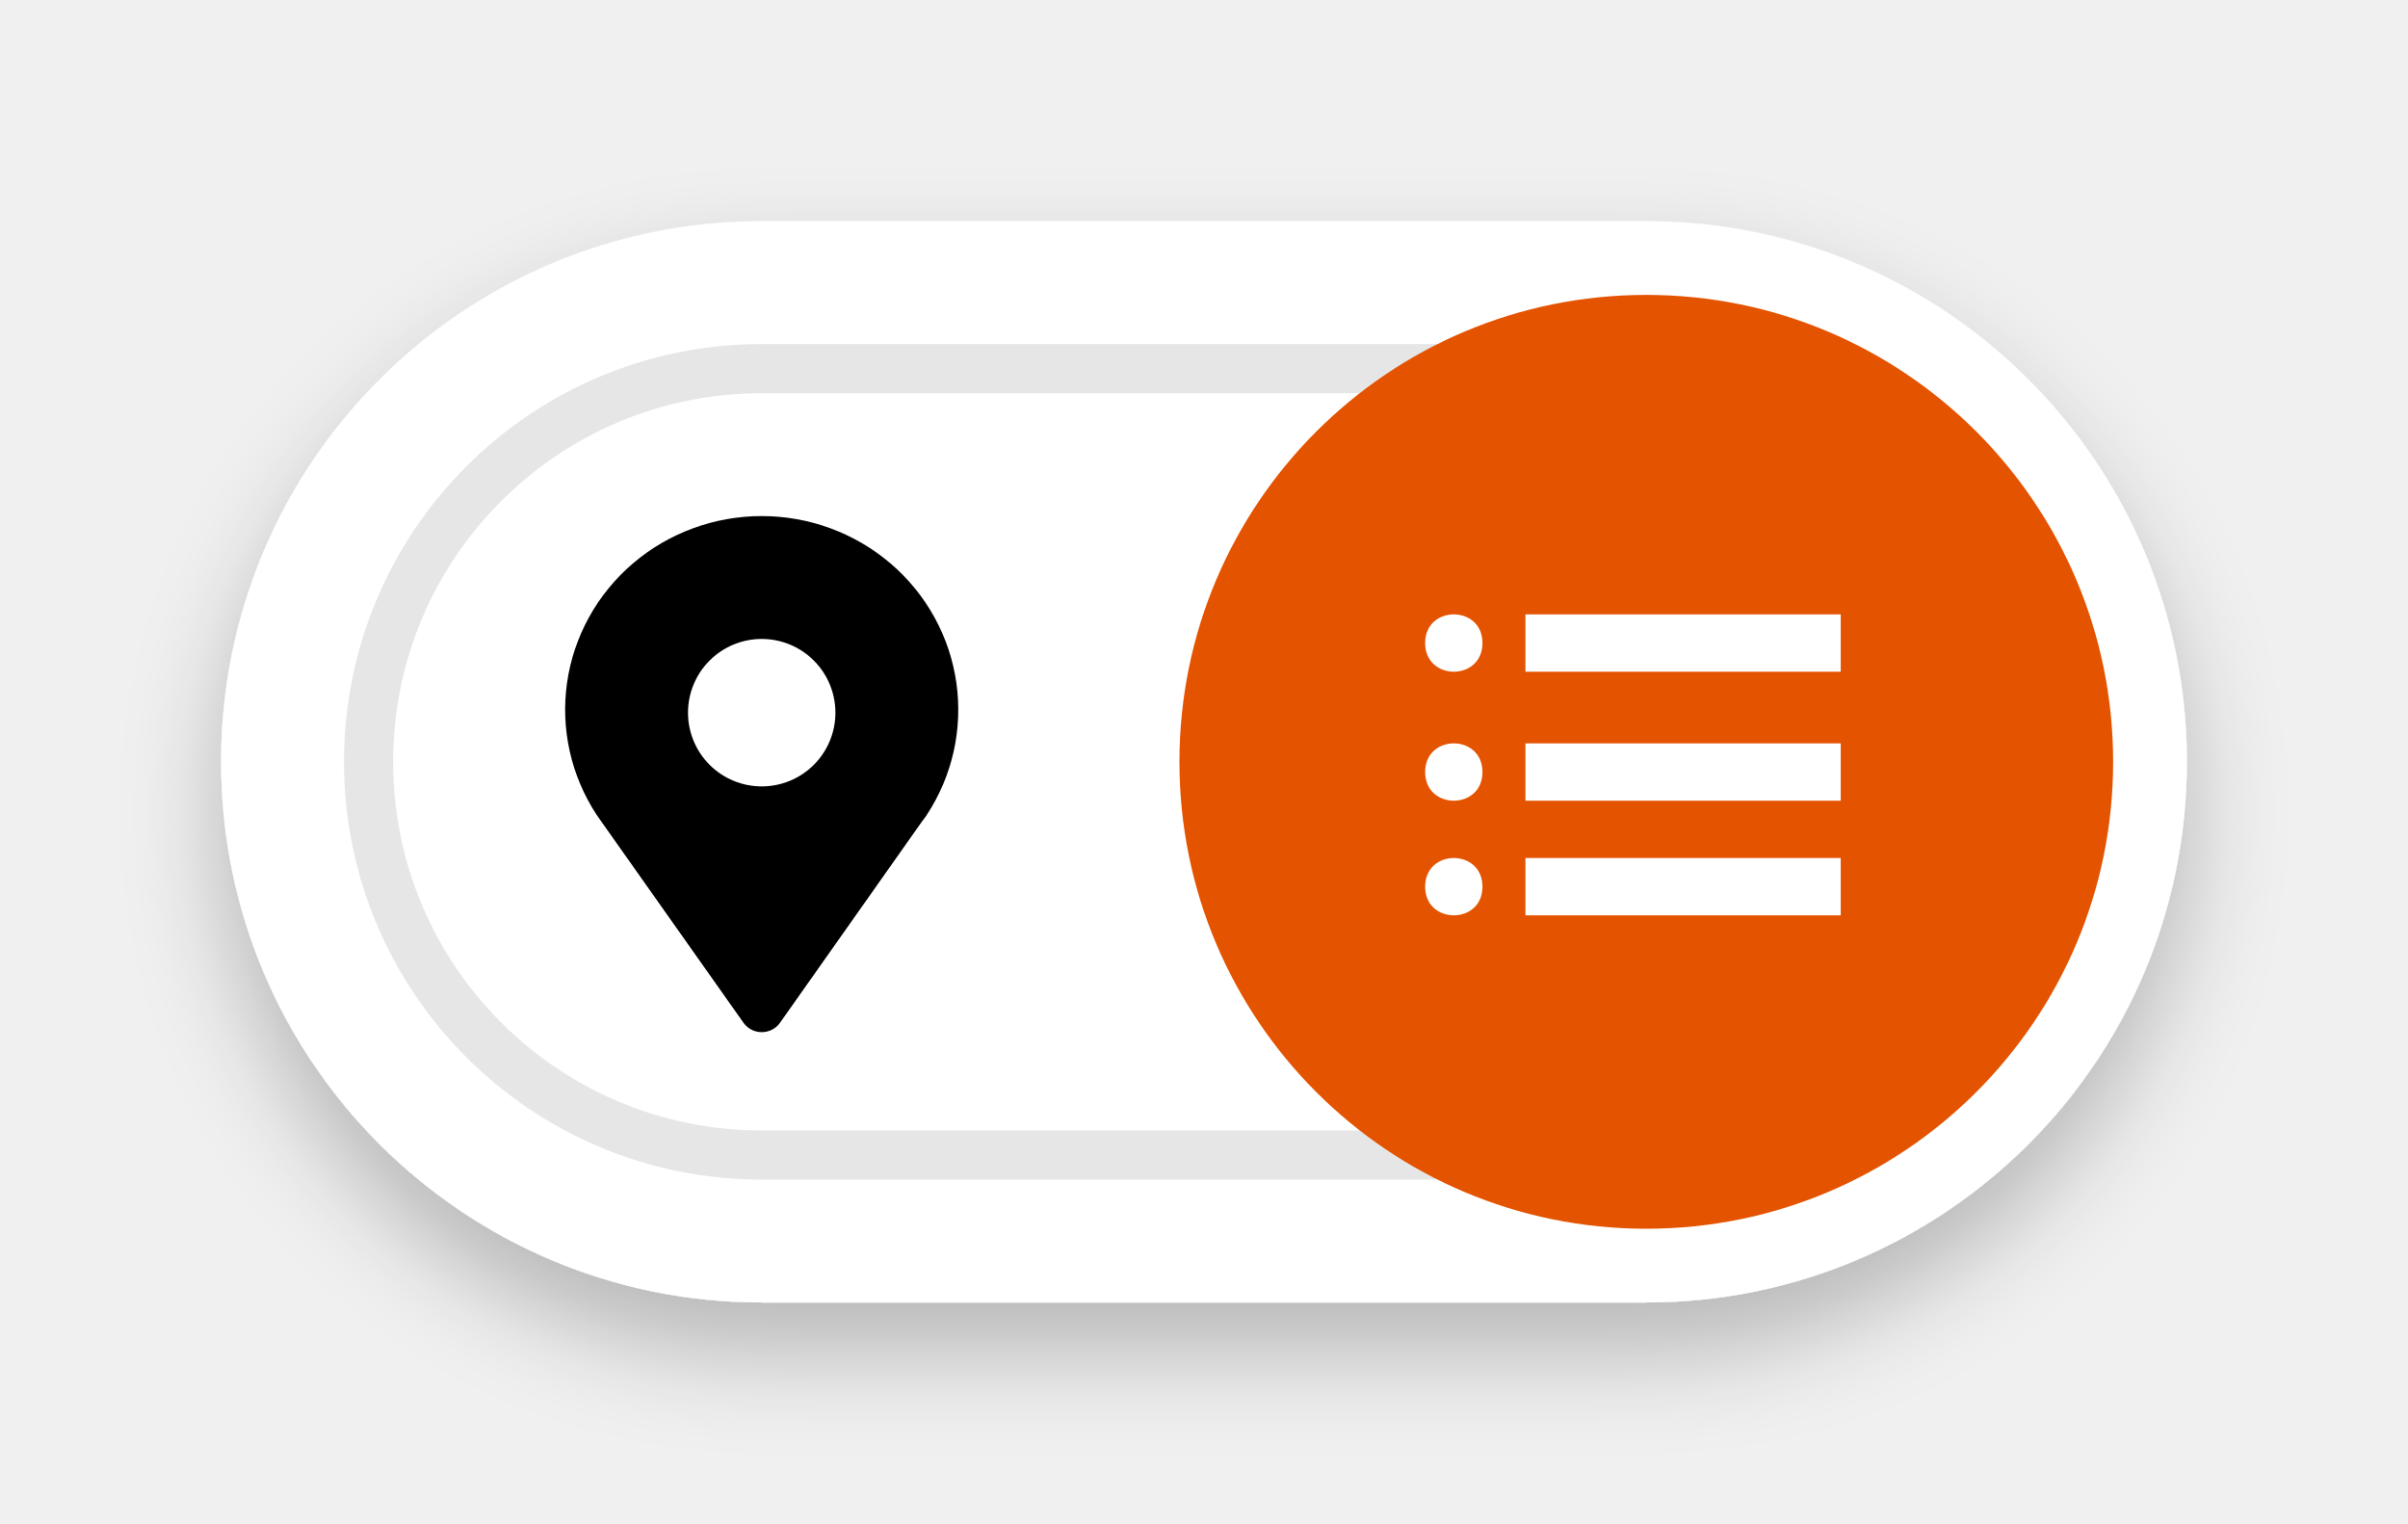
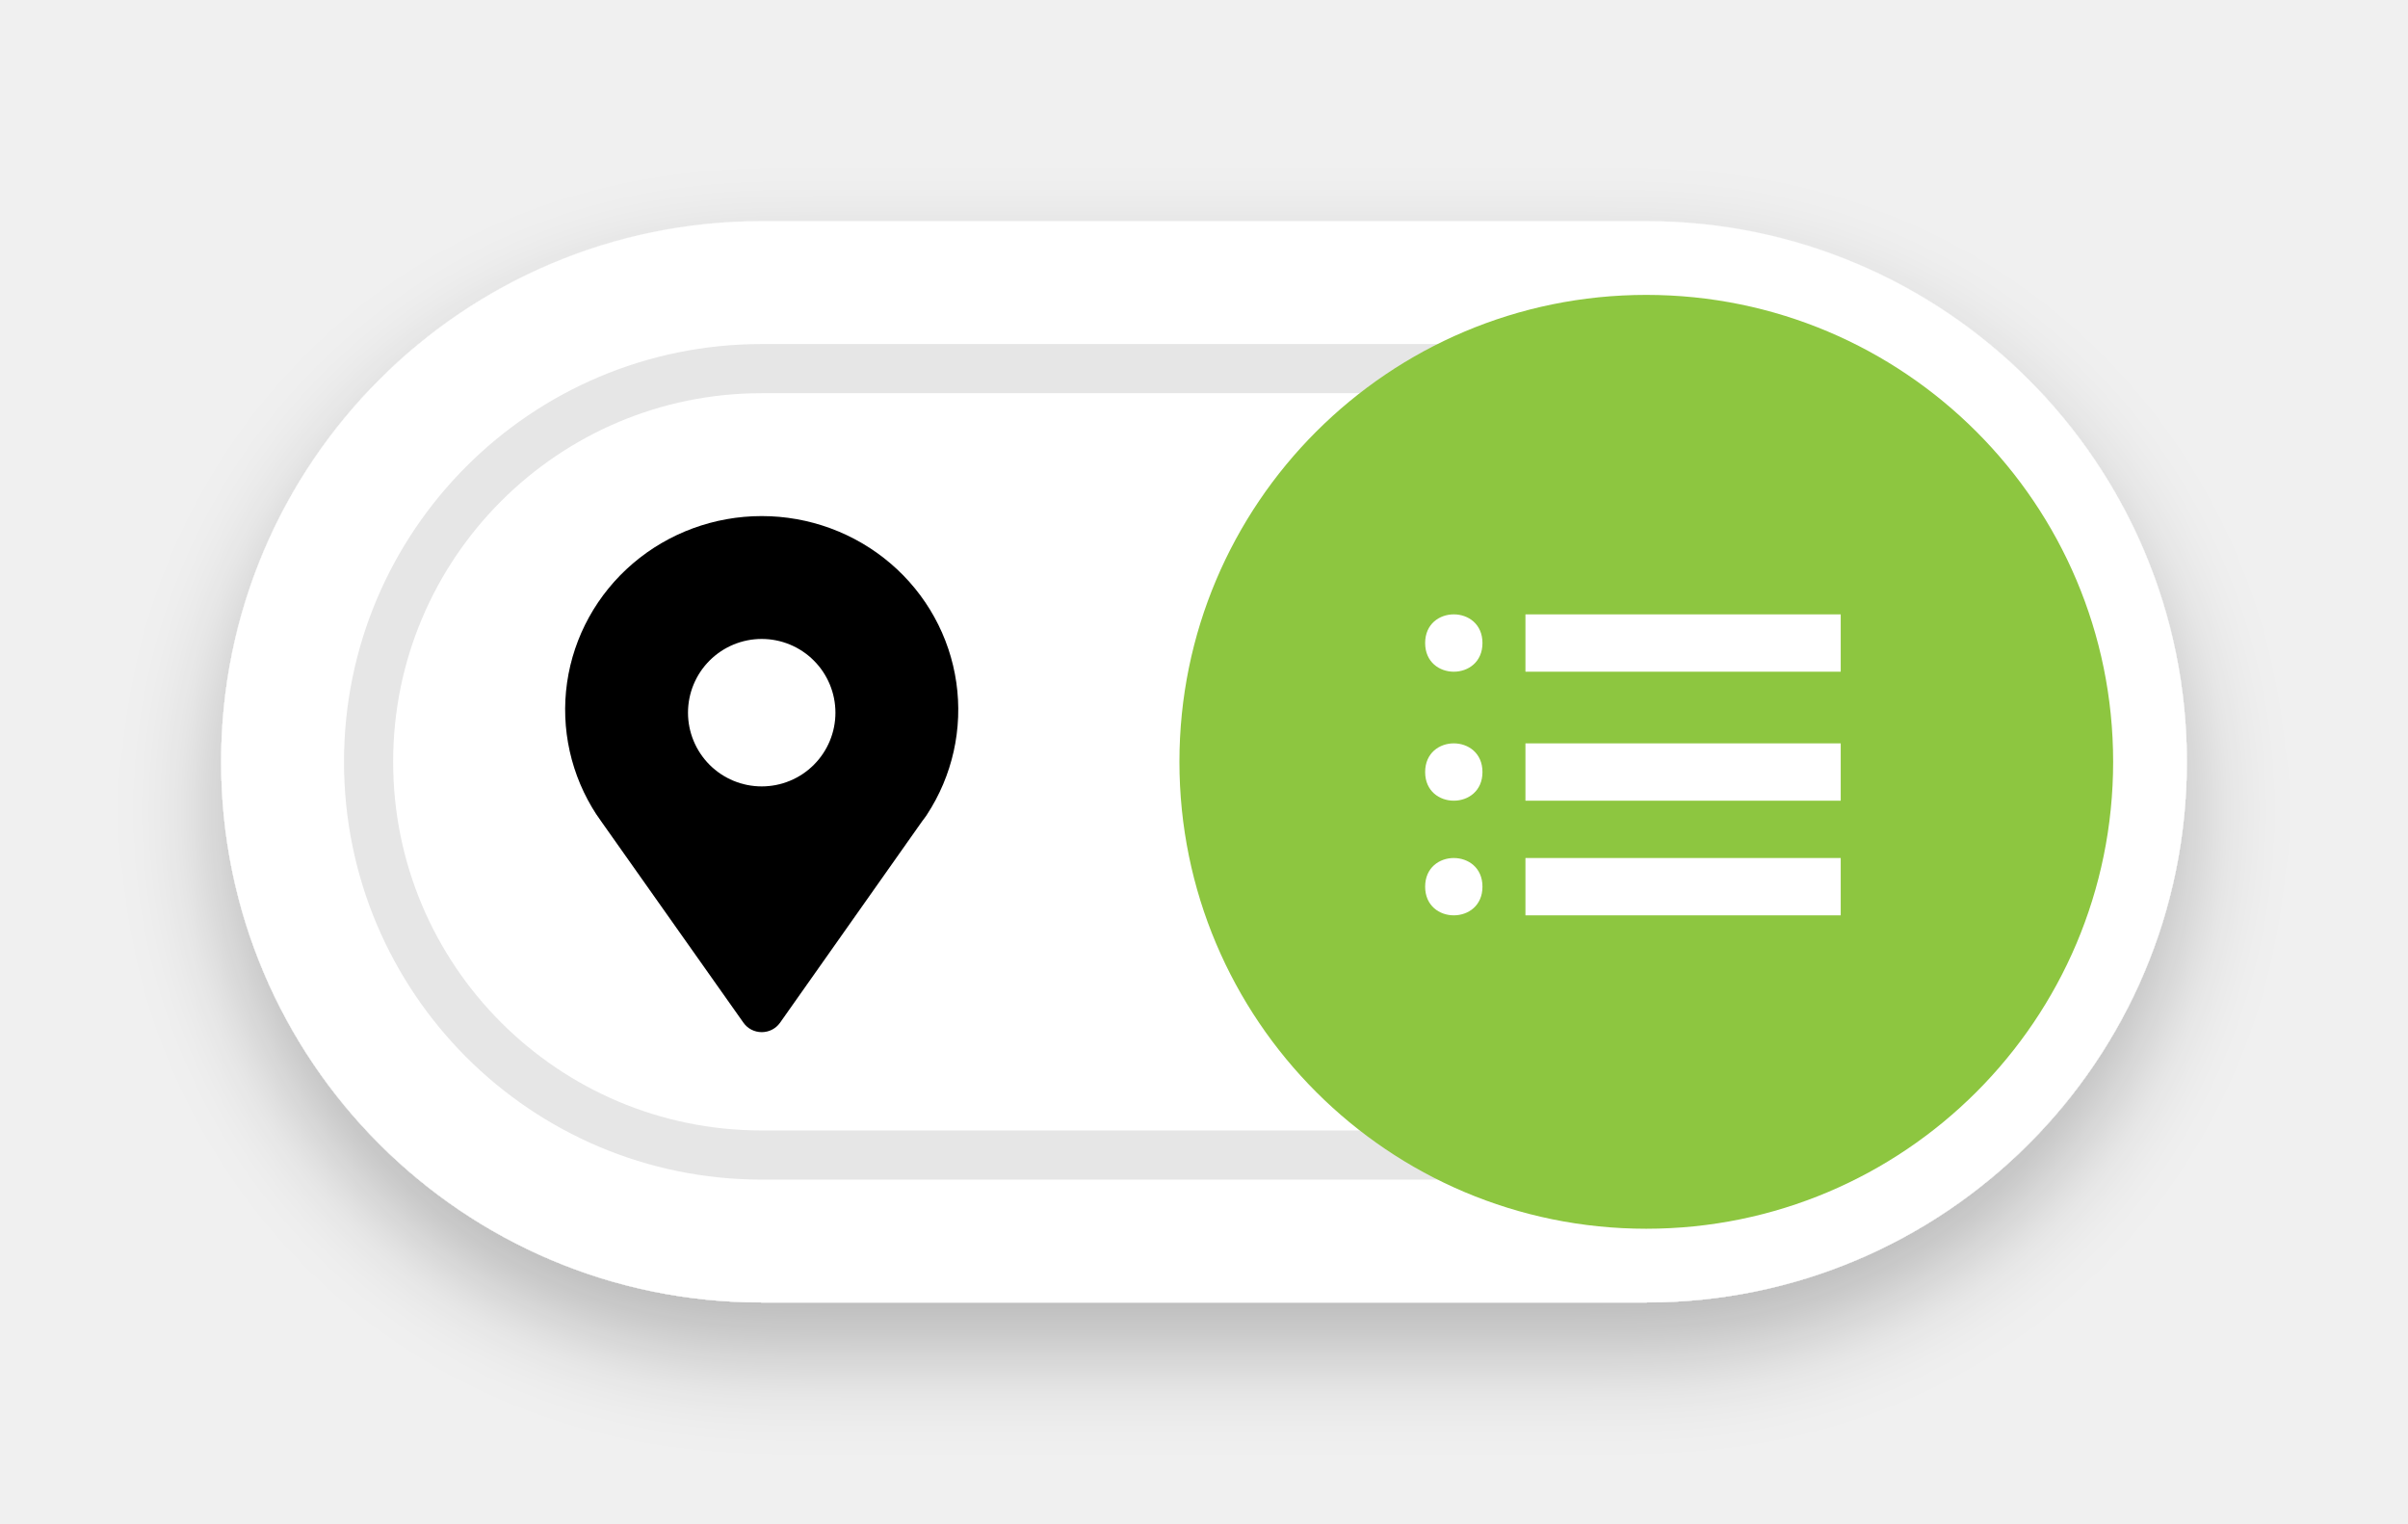
<svg xmlns="http://www.w3.org/2000/svg" width="98px" height="62px" viewBox="0 0 98 62" version="1.1">
  <defs>
    <filter x="-15.0%" y="-27.3%" width="130.0%" height="154.5%" filterUnits="objectBoundingBox" id="filter-1">
      <feOffset dx="0" dy="2" in="SourceAlpha" result="shadowOffsetOuter1" />
      <feGaussianBlur stdDeviation="2" in="shadowOffsetOuter1" result="shadowBlurOuter1" />
      <feColorMatrix values="0 0 0 0 0   0 0 0 0 0   0 0 0 0 0  0 0 0 0.239 0" type="matrix" in="shadowBlurOuter1" result="shadowMatrixOuter1" />
      <feMerge>
        <feMergeNode in="shadowMatrixOuter1" />
        <feMergeNode in="SourceGraphic" />
      </feMerge>
    </filter>
  </defs>
  <g id="toggle-list" stroke="none" stroke-width="1" fill="none" fill-rule="evenodd">
    <g id="Group-4-Copy-4" filter="url(#filter-1)" transform="translate(9, 9)">
      <rect id="Rectangle" fill="#FFFFFF" x="0" y="0" width="80" height="44" rx="22" />
      <rect id="Rectangle-Copy" stroke="#E6E6E6" stroke-width="2" x="6" y="6" width="68" height="32" rx="16" />
-       <circle id="Oval" fill="#E45300" cx="58" cy="22" r="19" />
+       <circle id="Oval" fill="#8DC63F" cx="58" cy="22" r="19" />
      <g id="location" transform="translate(14, 12)" fill="#000000">
        <path d="M1.277,12.147 L1.317,12.205 C1.365,12.276 1.417,12.346 1.468,12.423 L7.259,20.619 C7.428,20.858 7.705,21 8.001,21 C8.297,21 8.574,20.858 8.744,20.619 L14.521,12.43 C14.577,12.353 14.63,12.278 14.684,12.211 L14.719,12.158 L14.719,12.158 C15.765,10.564 16.191,8.652 15.92,6.772 C15.65,4.893 14.699,3.173 13.244,1.929 C11.789,0.685 9.927,0 8,0 C6.073,0 4.211,0.685 2.756,1.929 C1.301,3.173 0.35,4.893 0.079,6.772 C-0.191,8.652 0.236,10.564 1.282,12.158 L1.277,12.147 Z M8,5 C8.795,5 9.559,5.316 10.121,5.879 C10.683,6.441 11,7.205 11,8 C11,8.796 10.684,9.559 10.121,10.122 C9.559,10.684 8.795,11 8,11 C7.205,11 6.441,10.684 5.879,10.122 C5.317,9.559 5,8.796 5,8 C5,7.205 5.316,6.441 5.879,5.879 C6.441,5.317 7.205,5 8,5 Z" />
      </g>
      <g id="list" transform="translate(49, 16)" fill="#FFFFFF">
        <path d="M2.333,1.166 C2.333,2.722 0,2.722 0,1.166 C0,-0.389 2.333,-0.389 2.333,1.166" id="Fill-1" />
        <polygon id="Fill-2" points="4.082 2.333 16.913 2.333 16.913 0 4.082 0" />
        <path d="M2.333,6.416 C2.333,7.97 0,7.97 0,6.416 C0,4.86 2.333,4.86 2.333,6.416" id="Fill-3" />
        <polygon id="Fill-4" points="4.082 7.582 16.913 7.582 16.913 5.249 4.082 5.249" />
        <path d="M2.333,11.08 C2.333,12.636 0,12.636 0,11.08 C0,9.526 2.333,9.526 2.333,11.08" id="Fill-5" />
        <polygon id="Fill-6" points="4.082 12.247 16.913 12.247 16.913 9.914 4.082 9.914" />
      </g>
    </g>
  </g>
</svg>
